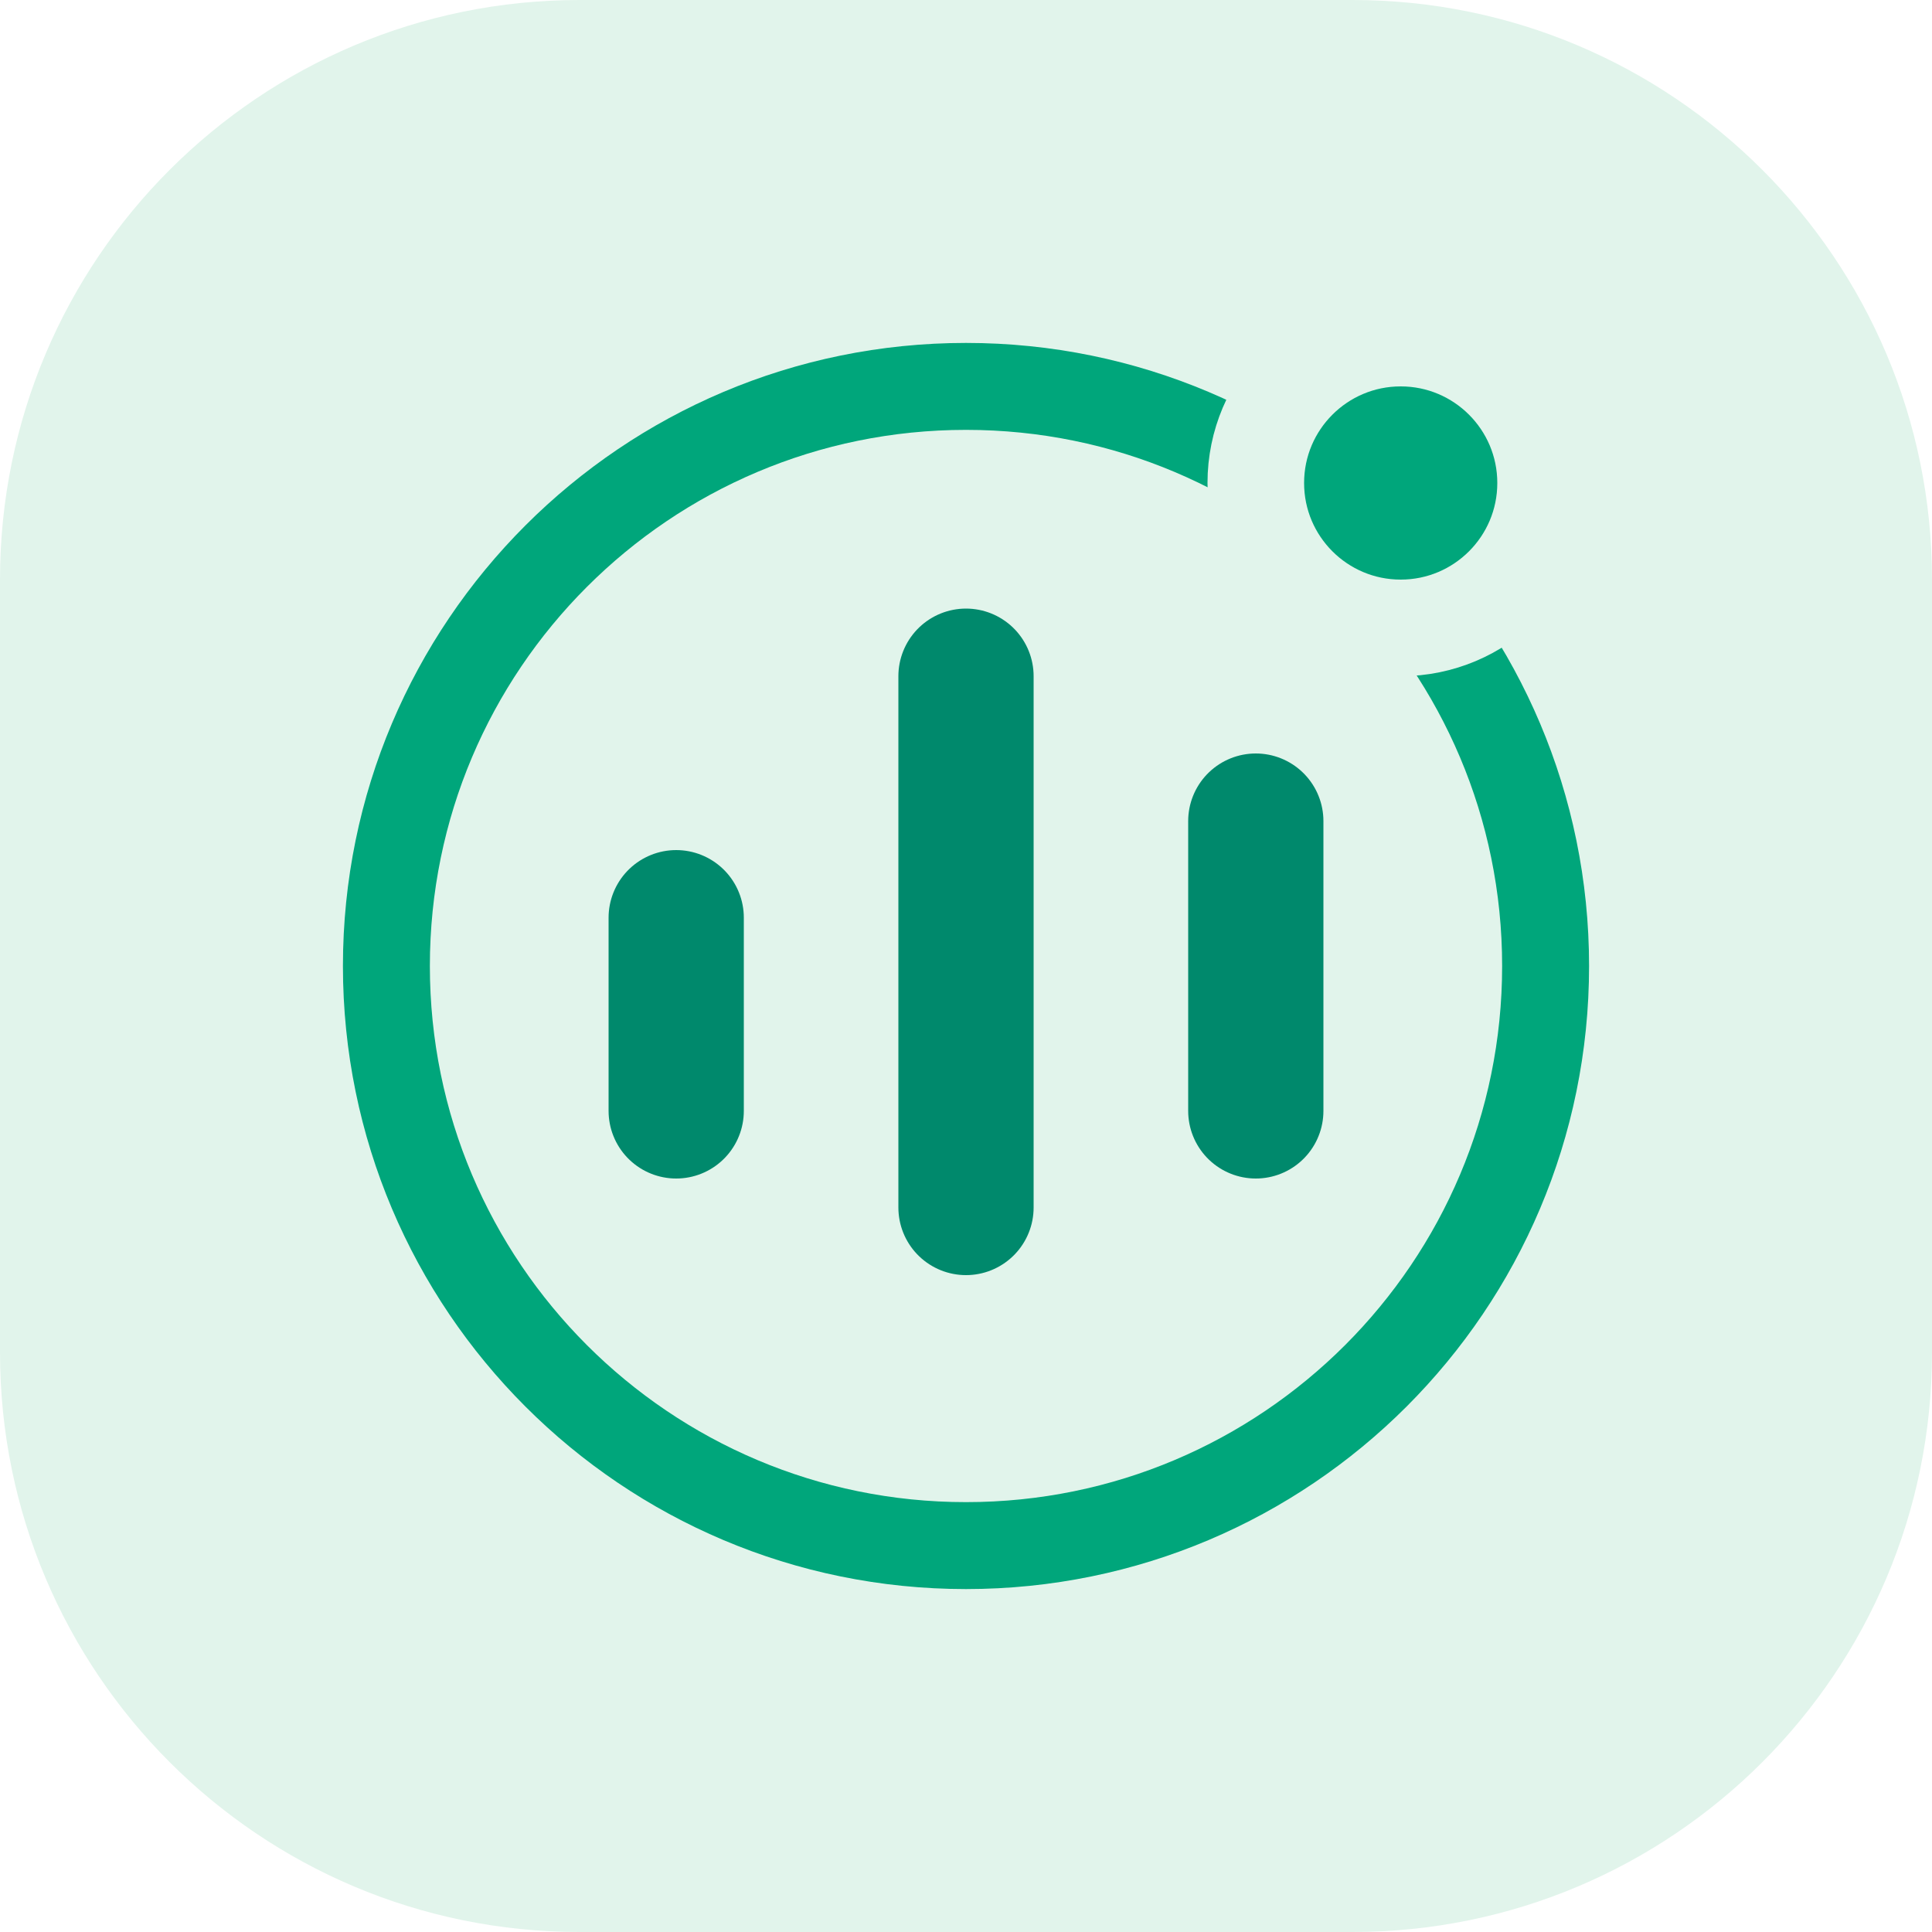
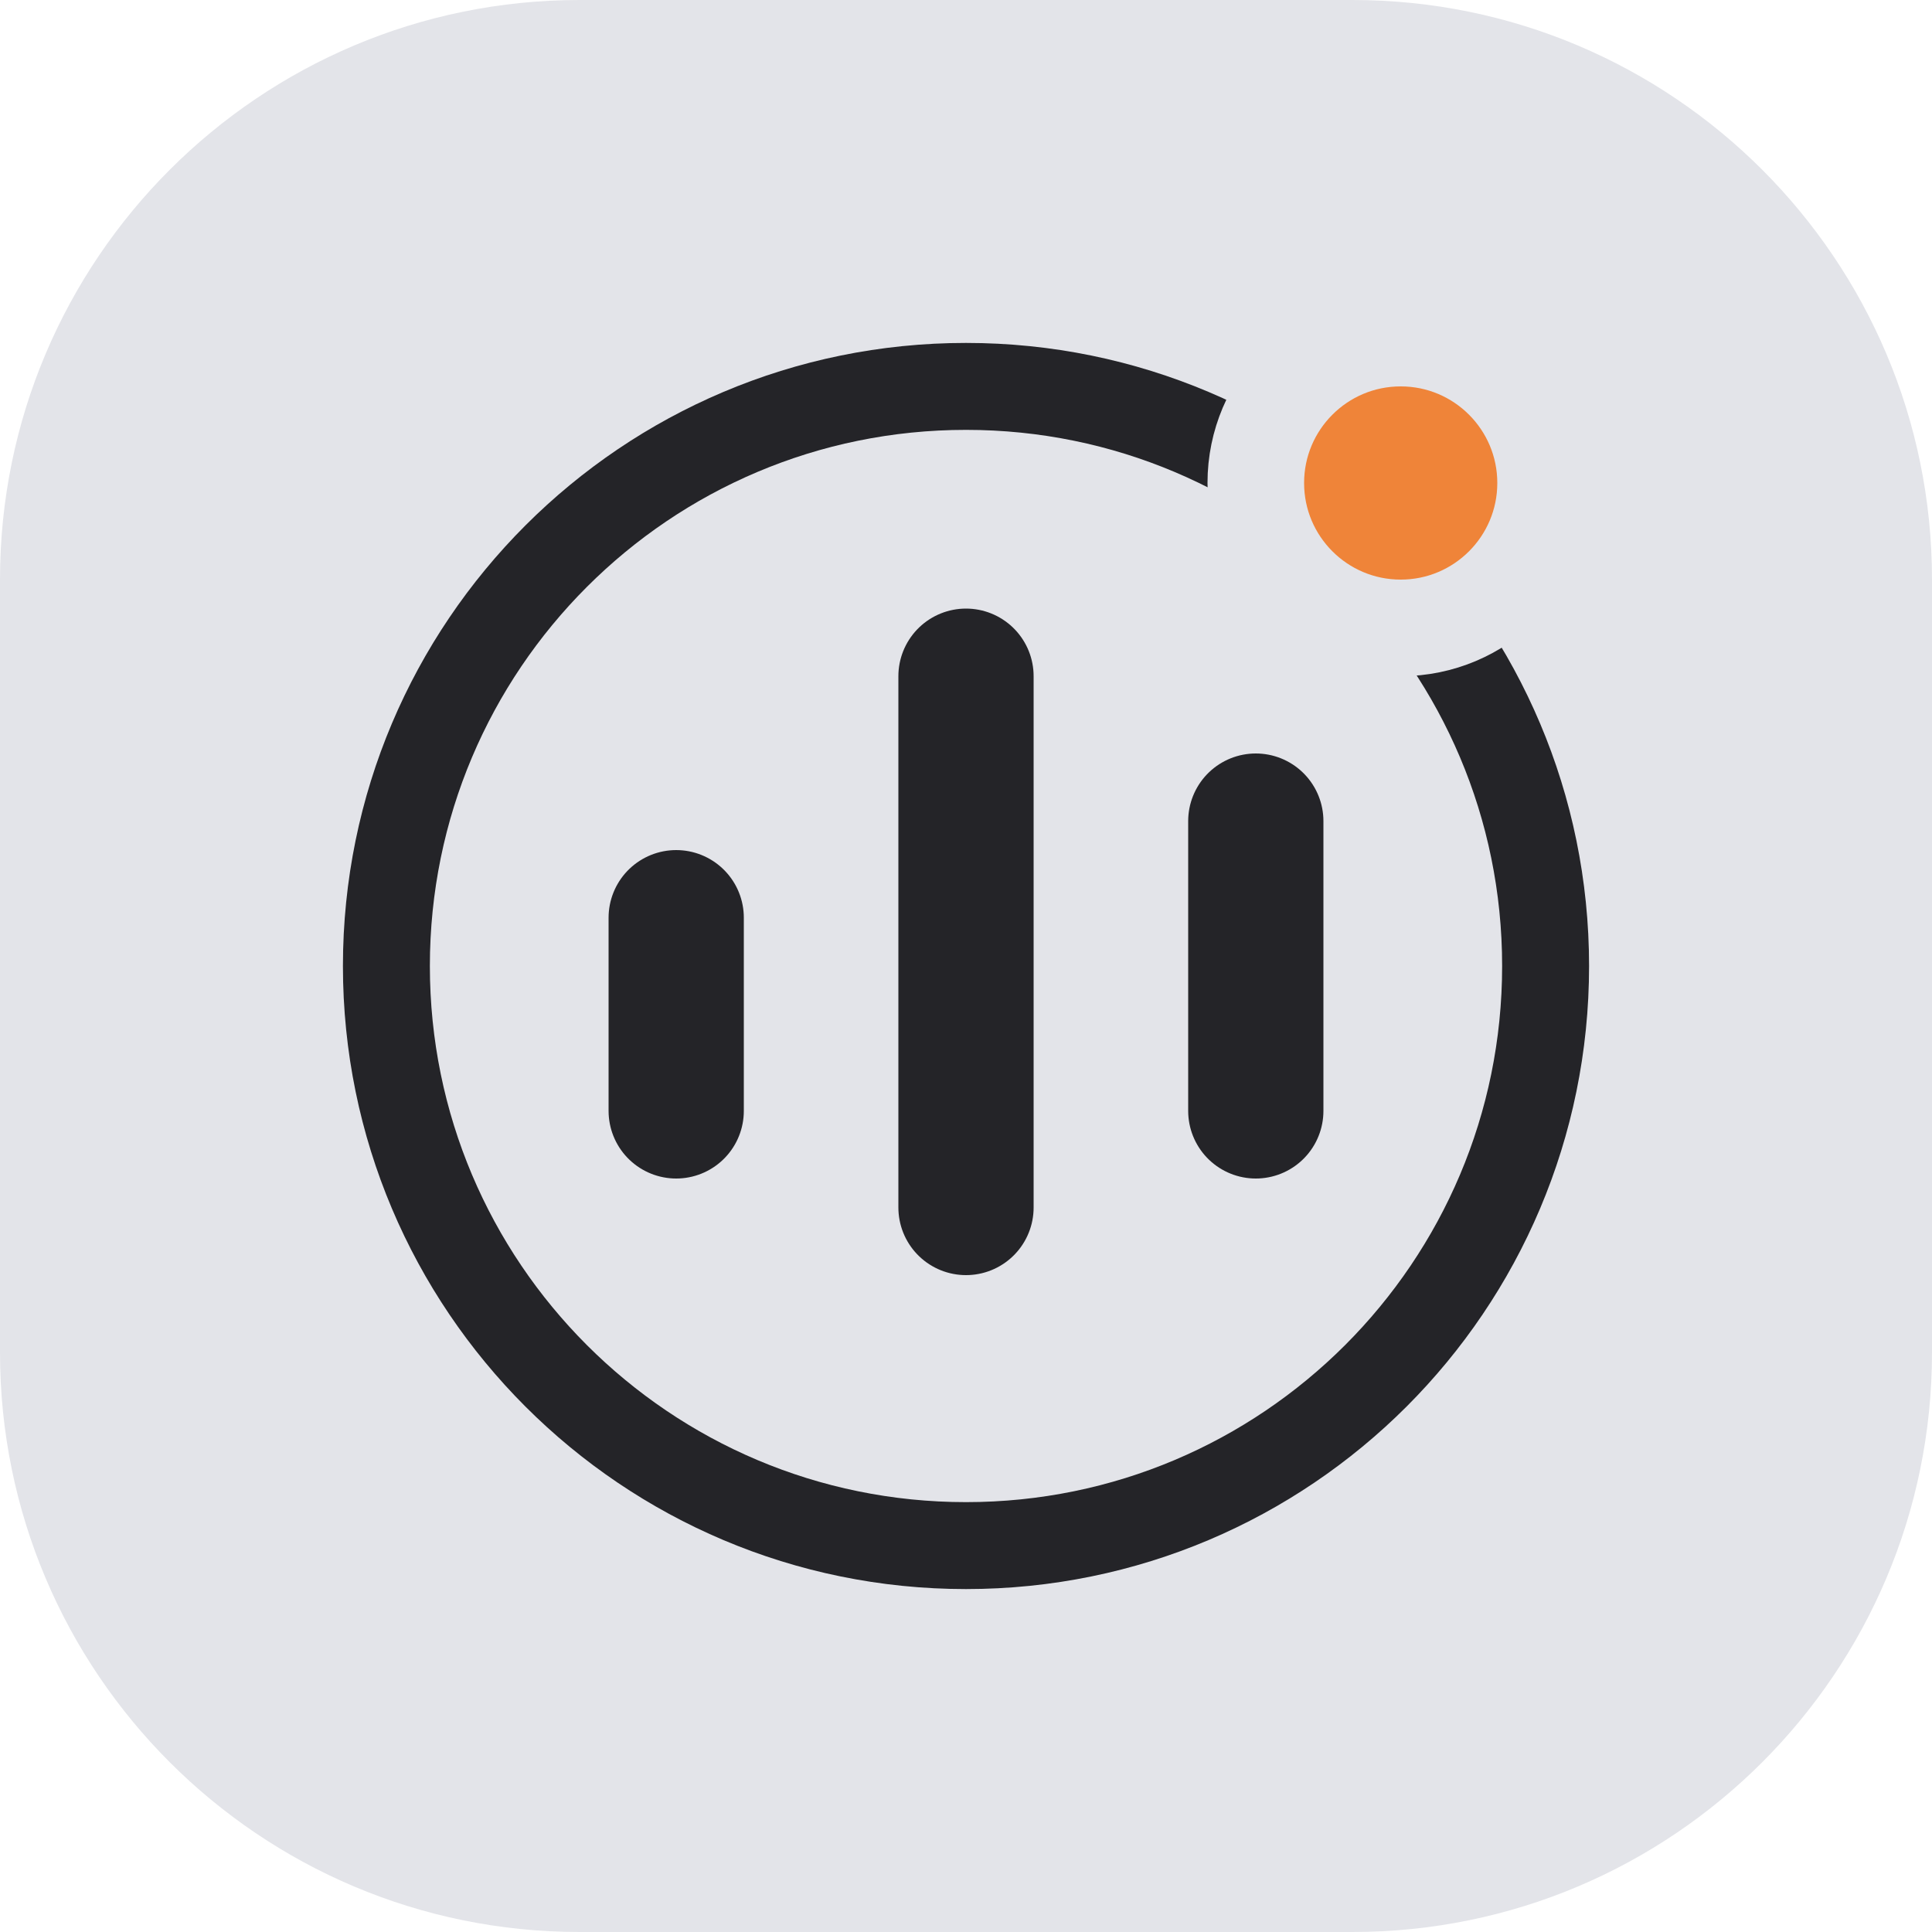
<svg xmlns="http://www.w3.org/2000/svg" width="40" height="40" viewBox="0 0 40 40" fill="none">
-   <rect width="40" height="40" rx="12" fill="#e1f4eb" />
-   <circle cx="20" cy="20" r="12" stroke="#00a67b" stroke-width="1.8" />
-   <path d="M14 23v-4m6 6V14m6 9v-6" stroke="#00896c" stroke-width="2.8" stroke-linecap="round" />
-   <circle cx="29" cy="10" r="3" fill="#00a67b" stroke="#e1f4eb" stroke-width="2" />
+   <rect width="40" height="40" rx="12" fill="#e3e4e9" />
+   <circle cx="20" cy="20" r="12" stroke="#242428" stroke-width="1.8" />
+   <path d="M14 23v-4m6 6V14m6 9v-6" stroke="#242428" stroke-width="2.8" stroke-linecap="round" />
+   <circle cx="29" cy="10" r="3" fill="#ef8439" stroke="#e3e4e9" stroke-width="2" />
</svg>
